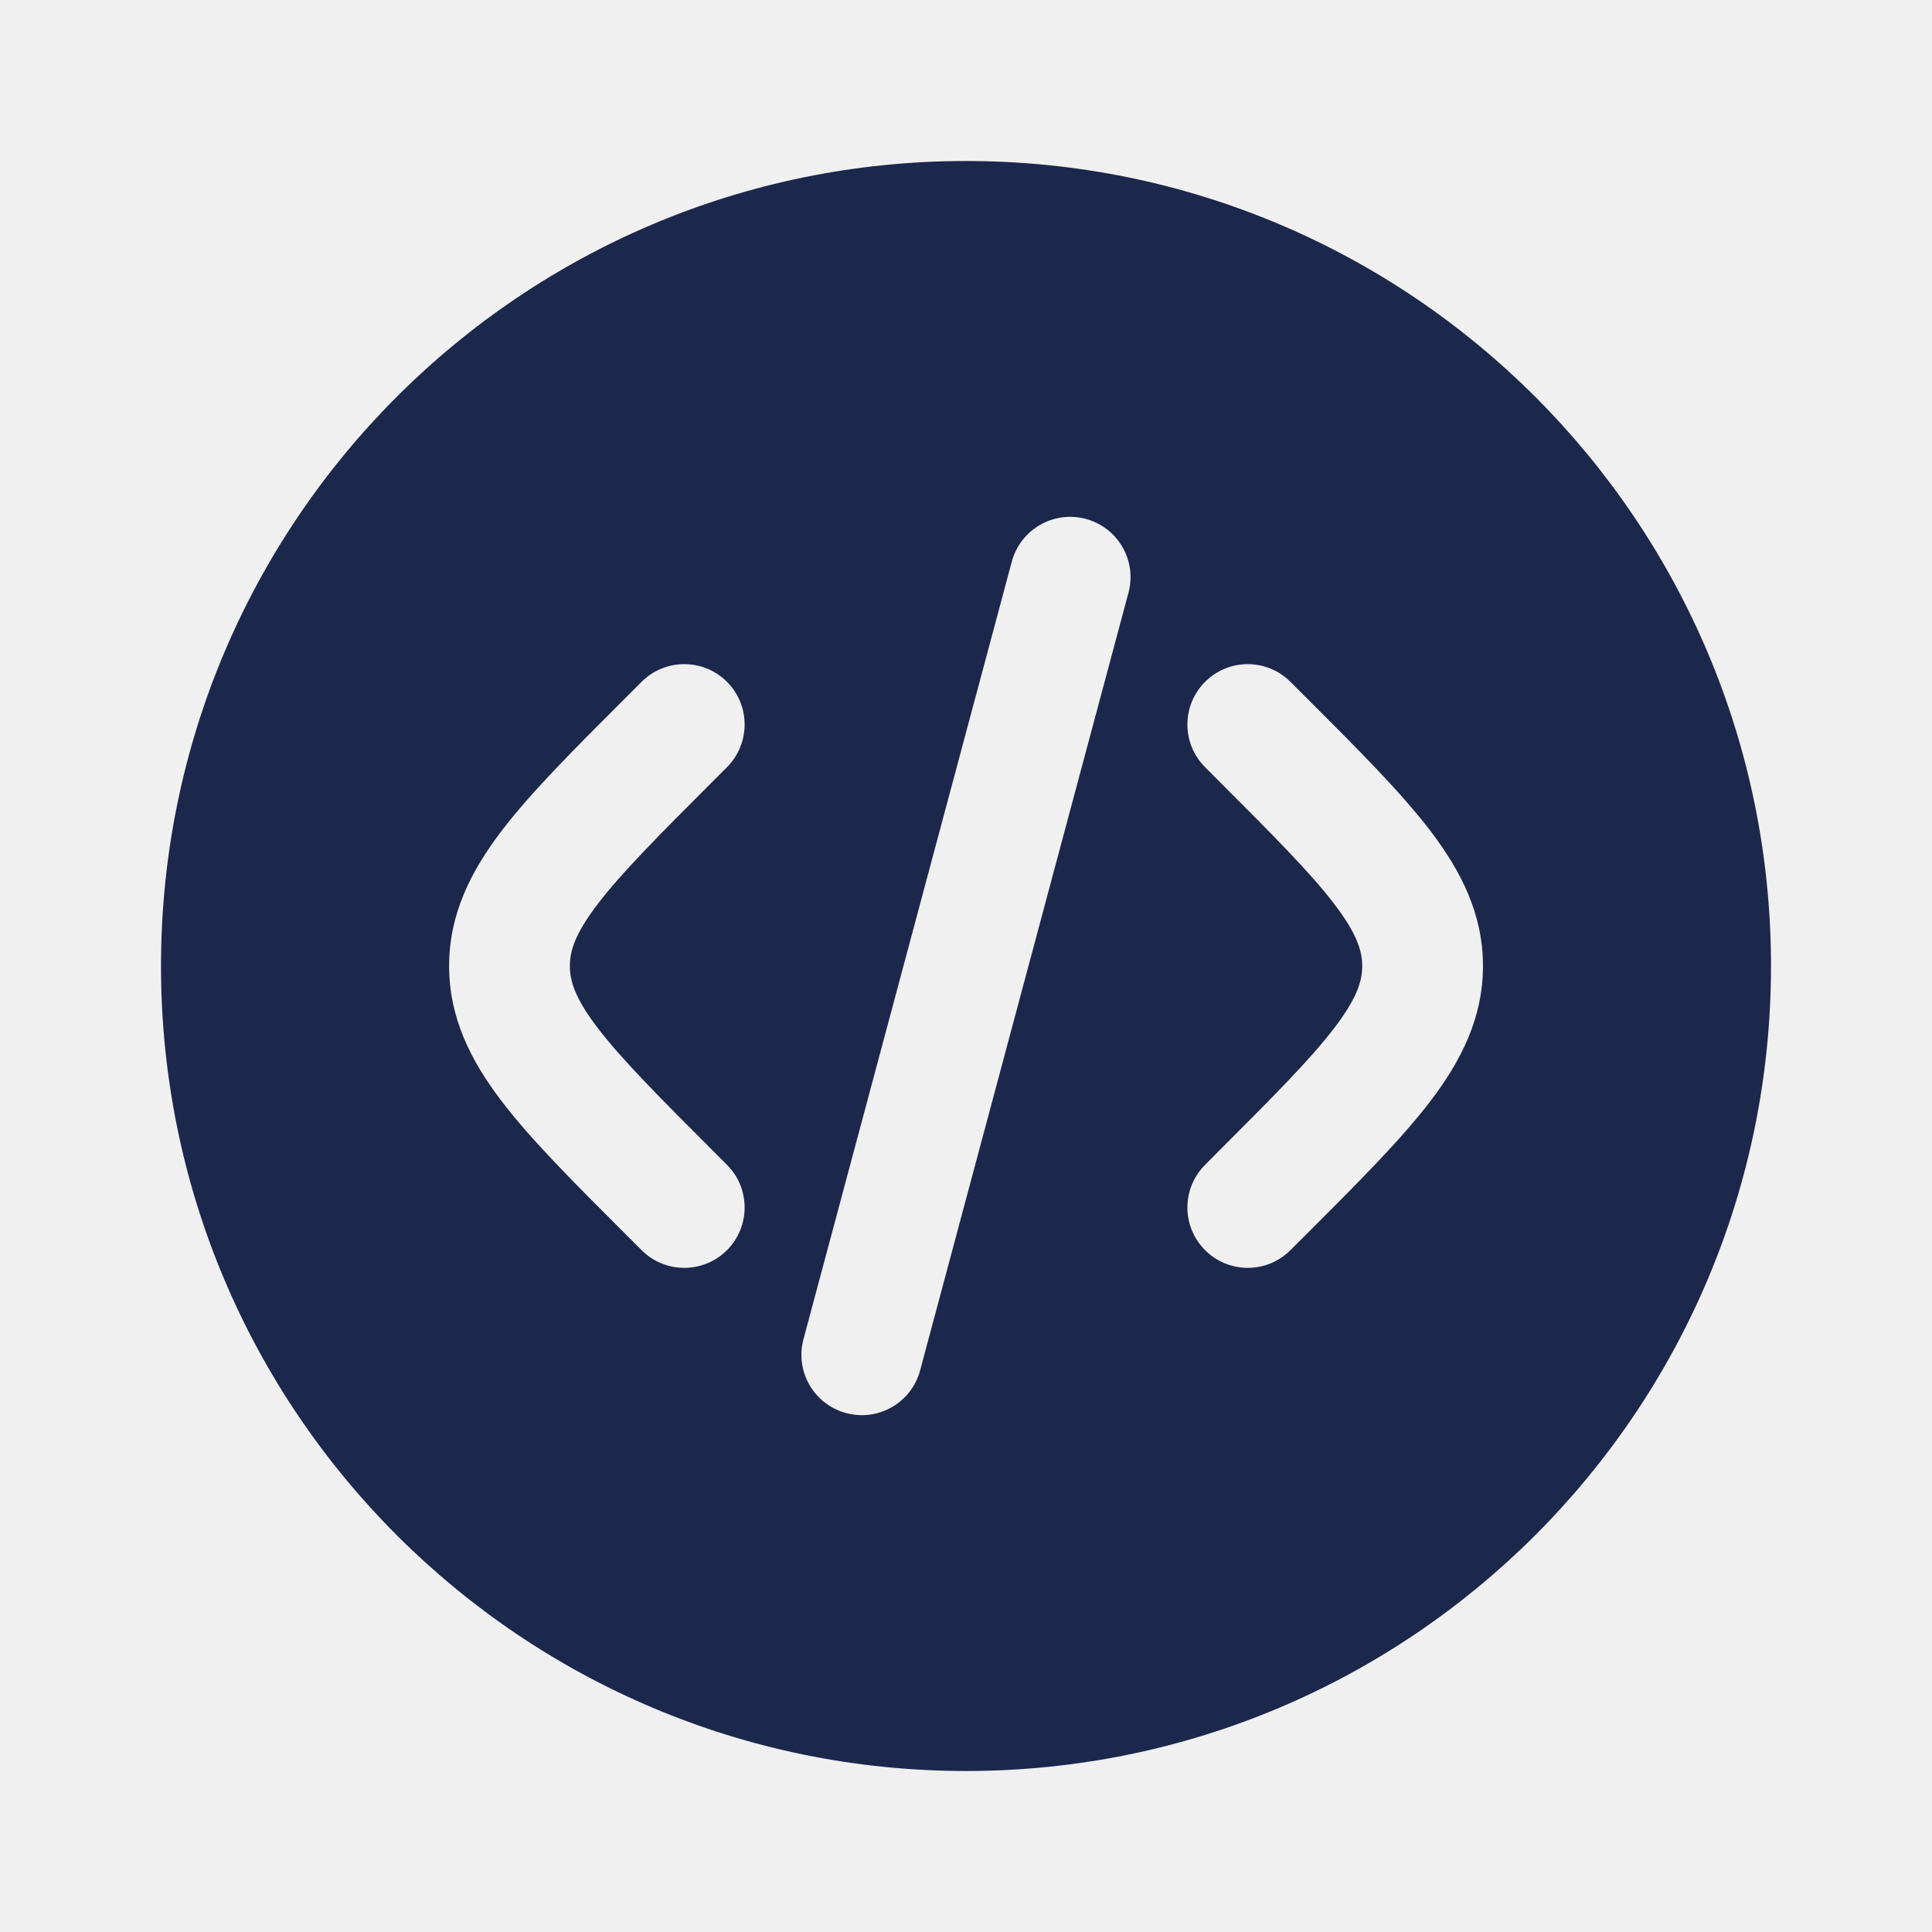
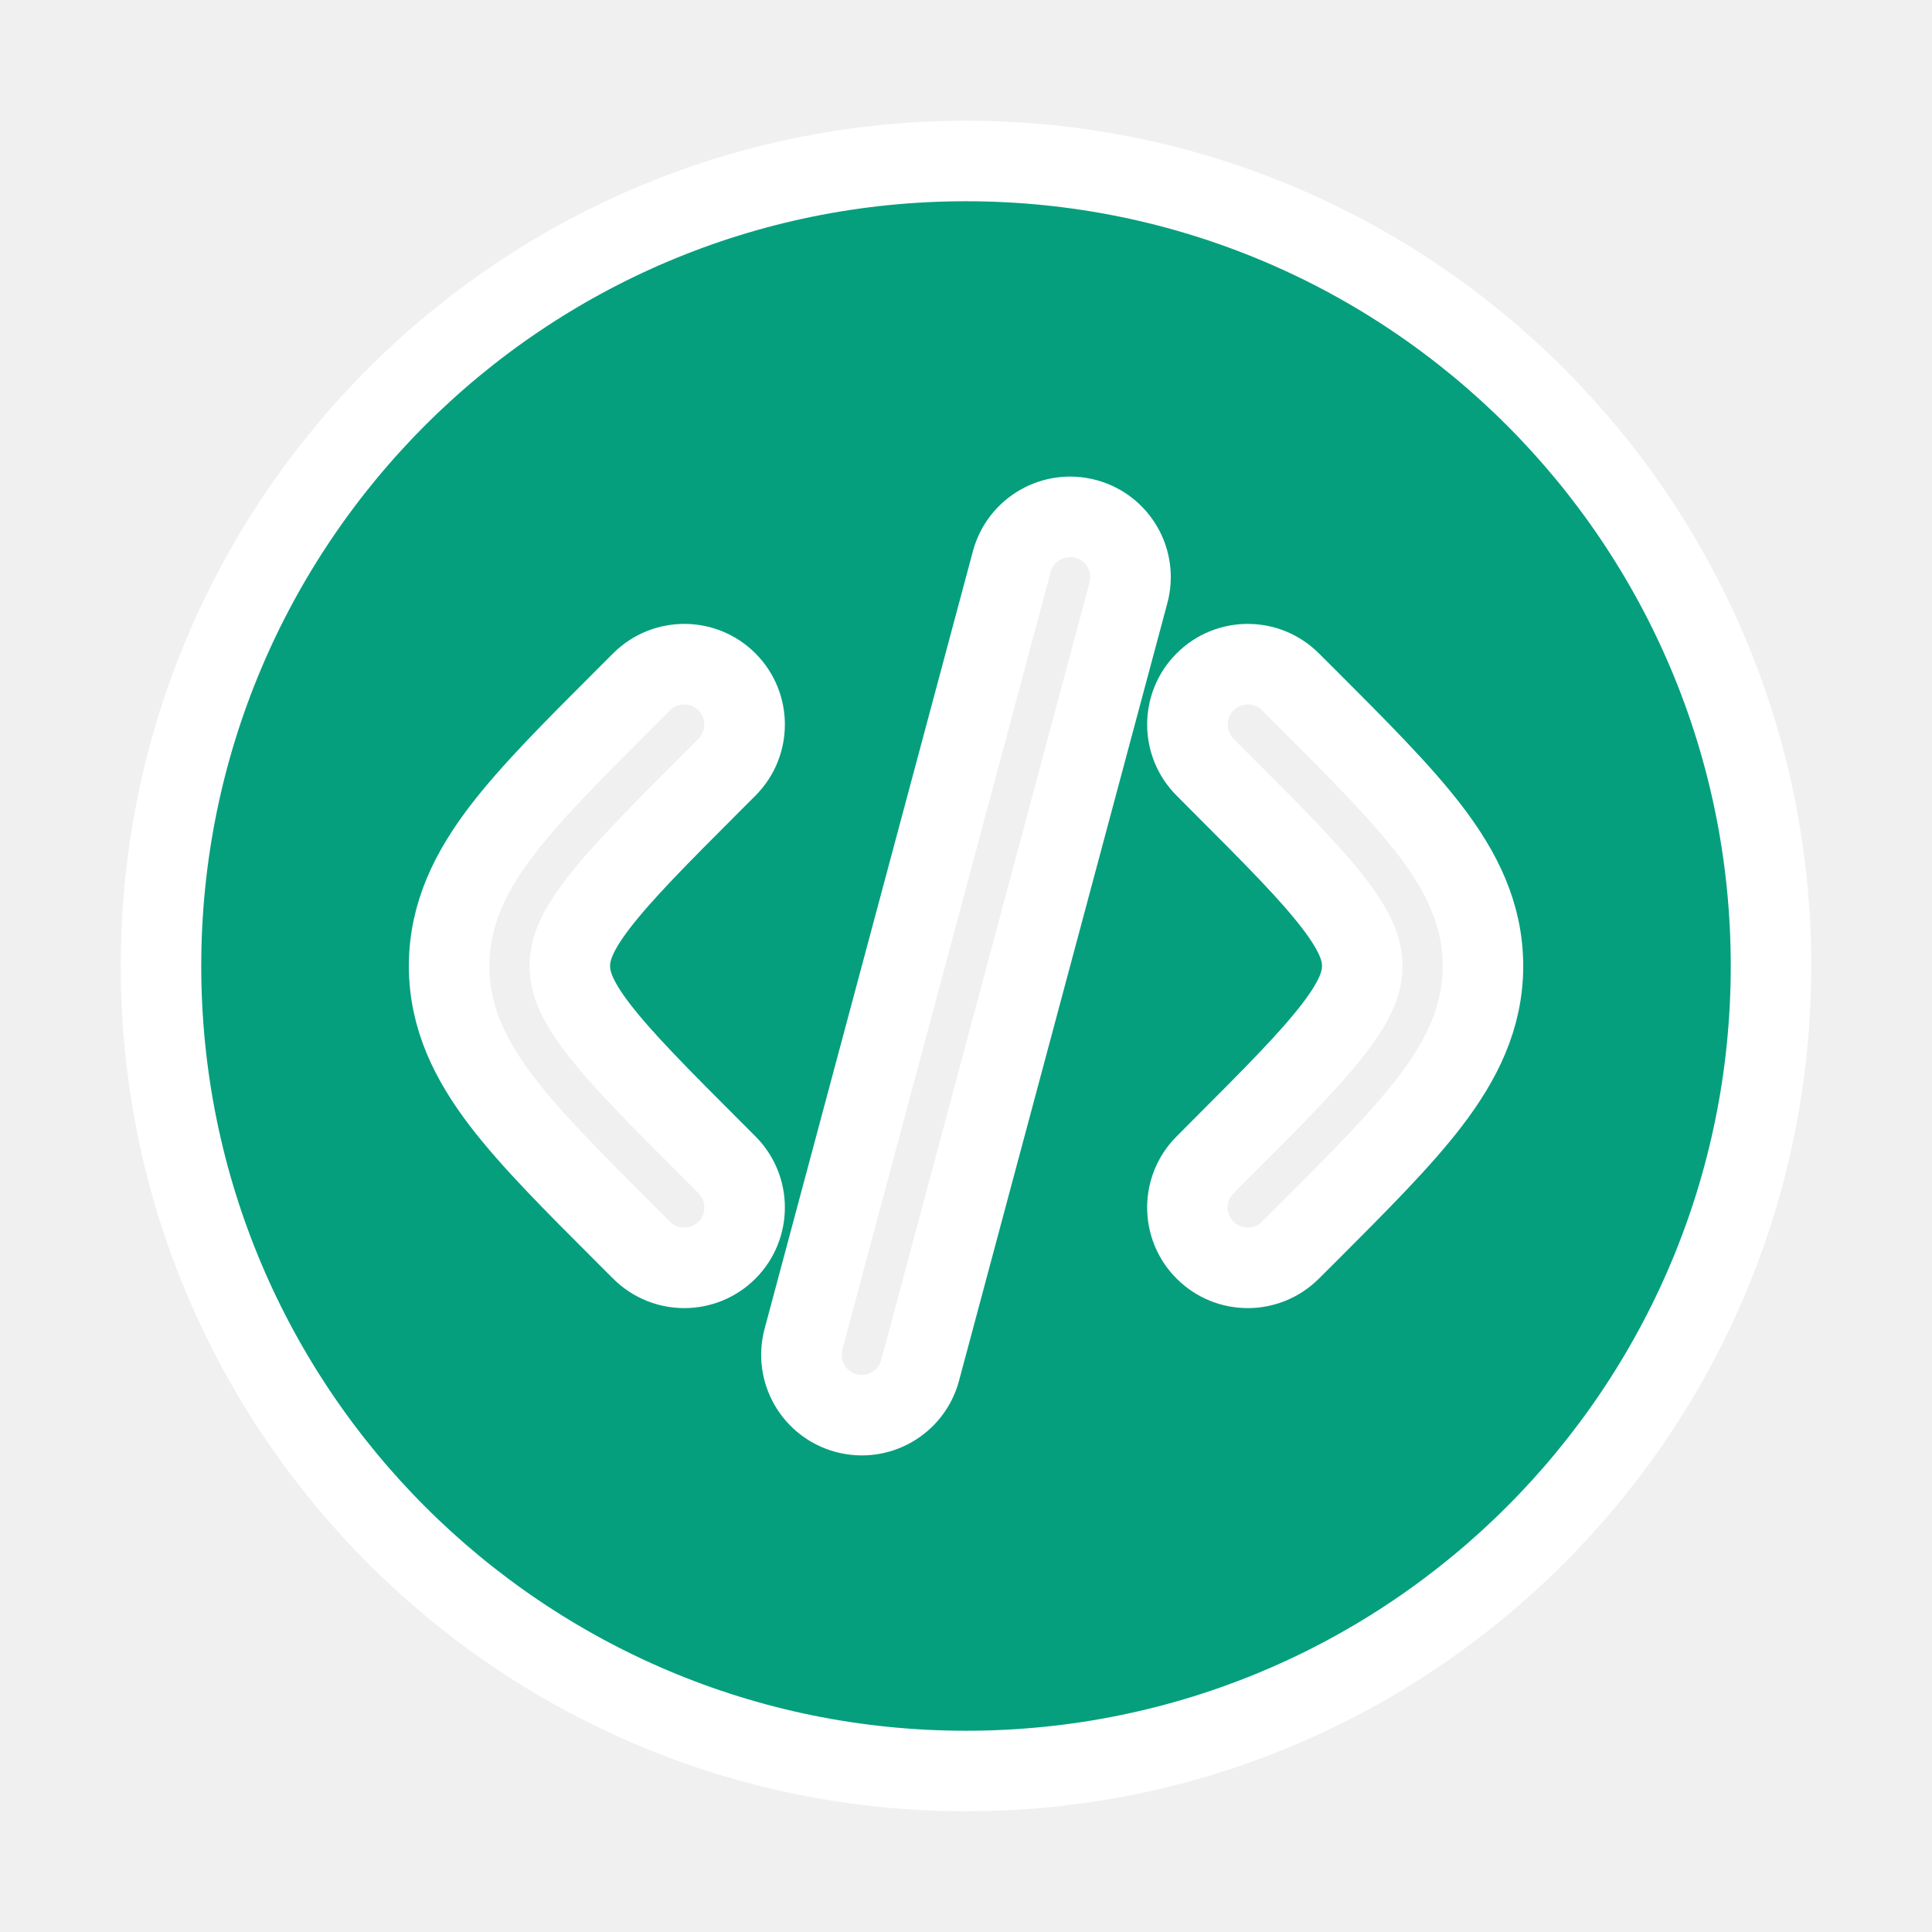
<svg xmlns="http://www.w3.org/2000/svg" width="800px" height="800px" viewBox="0 0 24 24" fill="none">
+   <style>
+     path {
+         fill: #059f7e;
+         stroke: white;
+         stroke-width: 1px;
+     }
+ </style>
  <path fill-rule="evenodd" clip-rule="evenodd" d="M22 12C22 17.523 17.523 22 12 22C6.477 22 2 17.523 2 12C2 6.477 6.477 2 12 2C17.523 2 22 6.477 22 12ZM13.488 6.446C13.888 6.553 14.126 6.964 14.018 7.364L11.43 17.024C11.323 17.424 10.912 17.661 10.512 17.554C10.111 17.447 9.874 17.036 9.981 16.636L12.569 6.976C12.677 6.576 13.088 6.339 13.488 6.446ZM14.97 8.47C15.263 8.177 15.737 8.177 16.03 8.47L16.239 8.678C16.874 9.313 17.404 9.843 17.768 10.32C18.152 10.824 18.422 11.356 18.422 12C18.422 12.644 18.152 13.176 17.768 13.68C17.404 14.157 16.874 14.687 16.239 15.322L16.03 15.53C15.737 15.823 15.263 15.823 14.97 15.53C14.677 15.237 14.677 14.763 14.97 14.47L15.141 14.298C15.823 13.616 16.28 13.157 16.575 12.77C16.858 12.4 16.922 12.184 16.922 12C16.922 11.816 16.858 11.6 16.575 11.23C16.28 10.843 15.823 10.384 15.141 9.702L14.97 9.53C14.677 9.237 14.677 8.763 14.97 8.47ZM7.97 8.47C8.263 8.177 8.738 8.177 9.031 8.47C9.323 8.763 9.323 9.237 9.031 9.53L8.859 9.702C8.177 10.384 7.721 10.843 7.425 11.23C7.142 11.6 7.079 11.816 7.079 12C7.079 12.184 7.142 12.4 7.425 12.77C7.721 13.157 8.177 13.616 8.859 14.298L9.031 14.47C9.323 14.763 9.323 15.237 9.031 15.53C8.738 15.823 8.263 15.823 7.97 15.53L7.762 15.322C7.126 14.687 6.596 14.157 6.232 13.68C5.848 13.176 5.579 12.644 5.579 12C5.579 11.356 5.848 10.824 6.232 10.32C6.596 9.843 7.126 9.313 7.762 8.678L7.97 8.47Z" fill="#1C274C" />
</svg>
